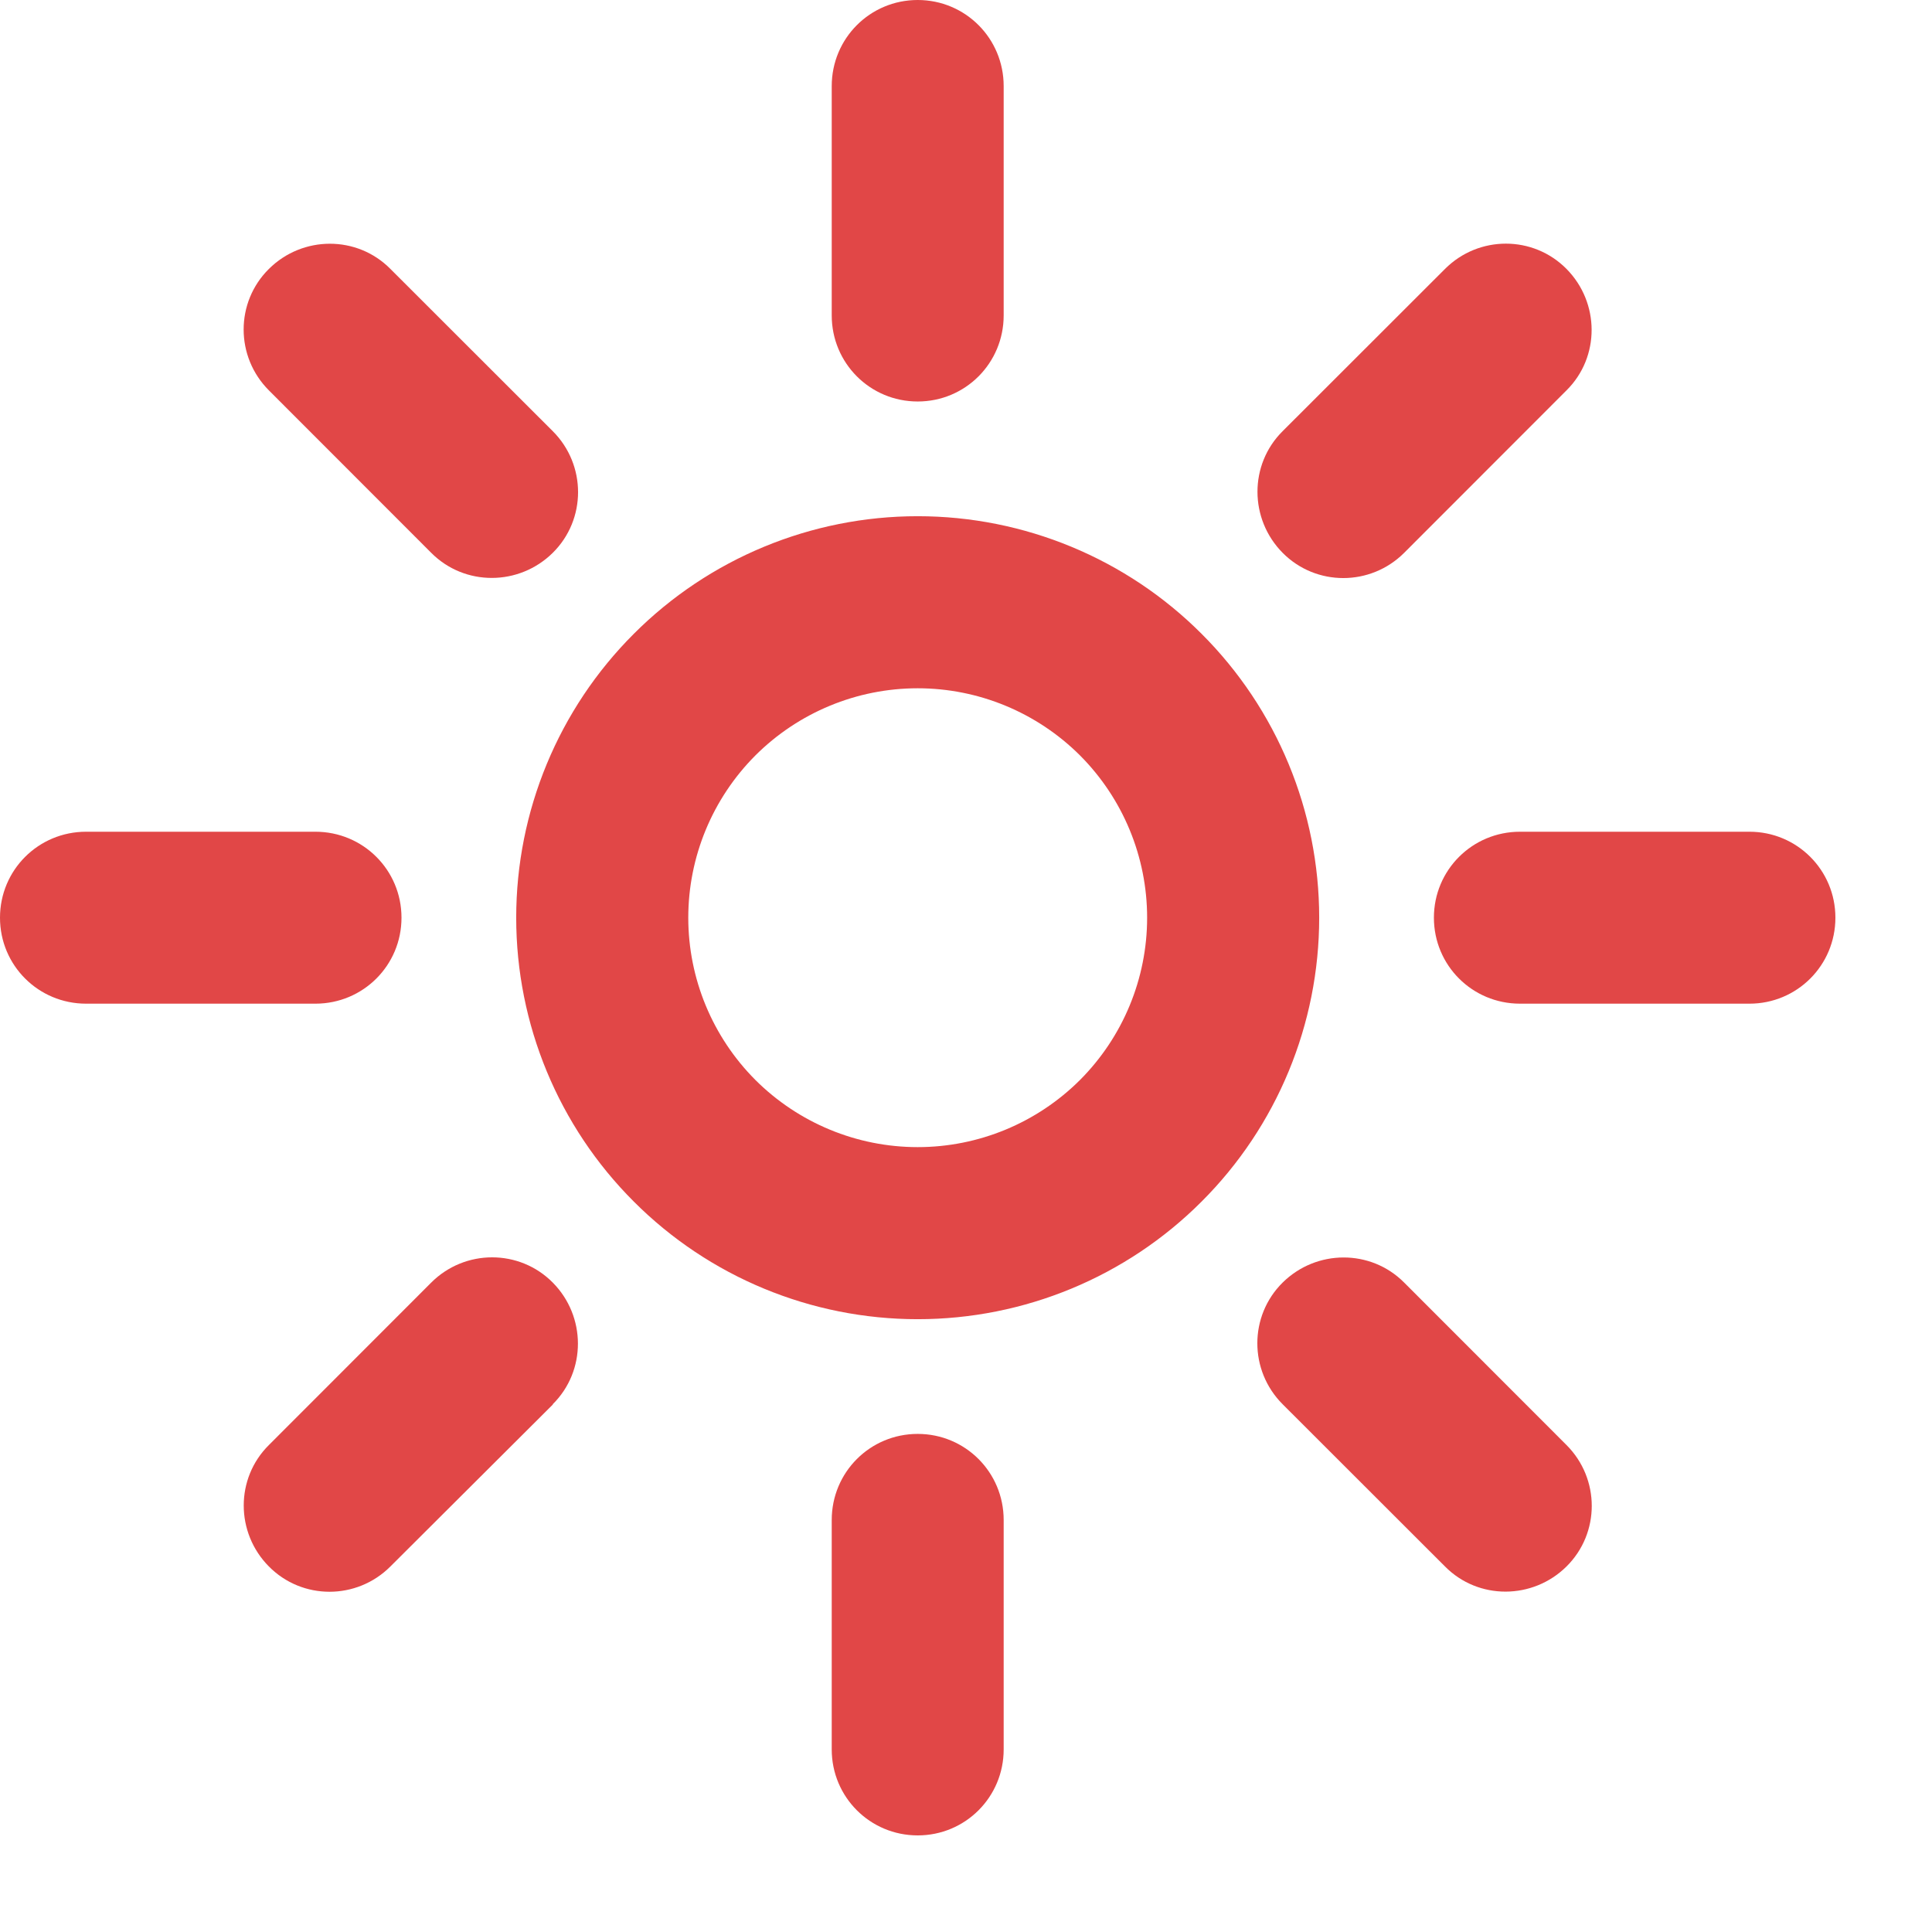
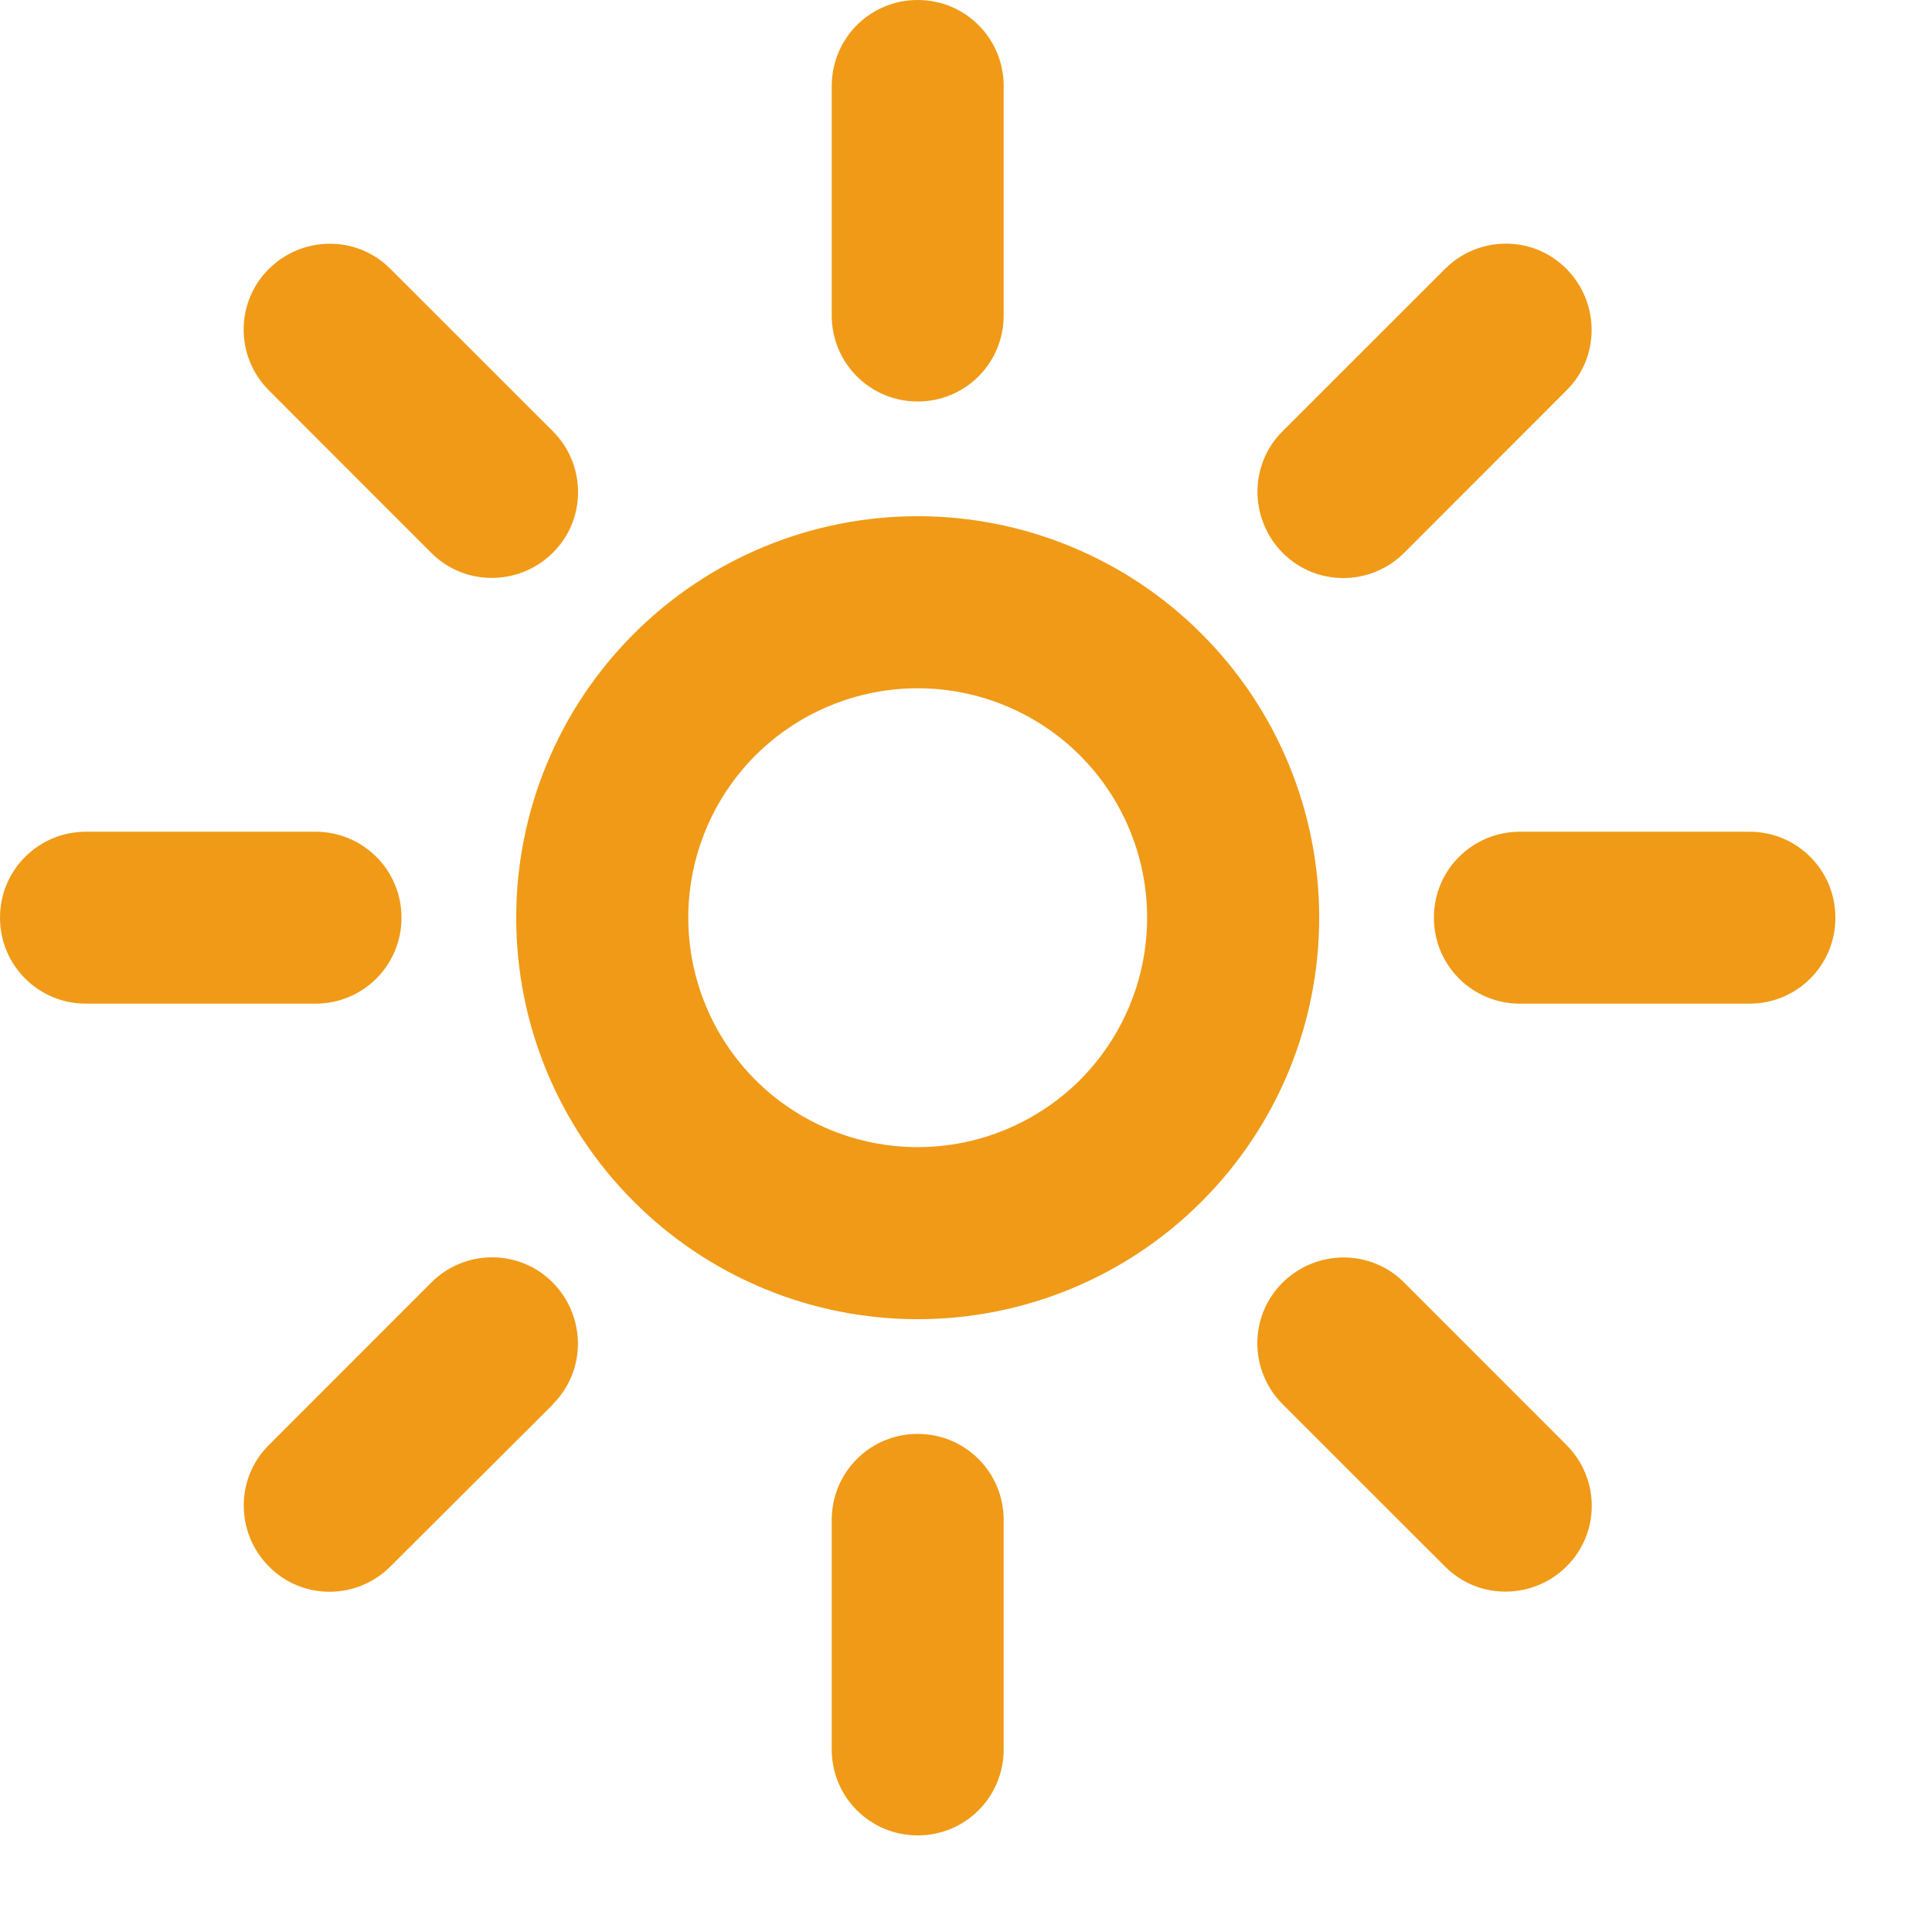
<svg xmlns="http://www.w3.org/2000/svg" width="16" height="16" viewBox="0 0 16 16" fill="none">
-   <path d="M8.312 0.713V2.612C8.312 3.007 7.995 3.325 7.6 3.325C7.205 3.325 6.888 3.007 6.888 2.612V0.713C6.888 0.318 7.205 0 7.6 0C7.995 0 8.312 0.318 8.312 0.713ZM12.973 3.233L11.629 4.578C11.35 4.857 10.898 4.857 10.622 4.578C10.346 4.299 10.343 3.848 10.622 3.571L11.967 2.227C12.246 1.948 12.697 1.948 12.973 2.227C13.249 2.506 13.252 2.957 12.973 3.233ZM3.233 2.227L4.578 3.571C4.857 3.85 4.857 4.302 4.578 4.578C4.299 4.854 3.848 4.857 3.571 4.578L2.227 3.233C1.948 2.954 1.948 2.503 2.227 2.227C2.506 1.95 2.957 1.948 3.233 2.227ZM0.713 6.888H2.612C3.007 6.888 3.325 7.205 3.325 7.6C3.325 7.995 3.007 8.312 2.612 8.312H0.713C0.318 8.312 0 7.995 0 7.6C0 7.205 0.318 6.888 0.713 6.888ZM12.588 6.888H14.488C14.882 6.888 15.2 7.205 15.2 7.6C15.2 7.995 14.882 8.312 14.488 8.312H12.588C12.193 8.312 11.875 7.995 11.875 7.6C11.875 7.205 12.193 6.888 12.588 6.888ZM4.578 11.632L3.233 12.973C2.954 13.252 2.503 13.252 2.227 12.973C1.95 12.694 1.948 12.243 2.227 11.967L3.571 10.622C3.85 10.343 4.302 10.343 4.578 10.622C4.854 10.901 4.857 11.352 4.578 11.629V11.632ZM11.632 10.625L12.973 11.967C13.252 12.246 13.252 12.697 12.973 12.973C12.694 13.249 12.243 13.252 11.967 12.973L10.622 11.629C10.343 11.35 10.343 10.898 10.622 10.622C10.901 10.346 11.352 10.343 11.629 10.622L11.632 10.625ZM8.312 12.588V14.488C8.312 14.882 7.995 15.2 7.6 15.2C7.205 15.2 6.888 14.882 6.888 14.488V12.588C6.888 12.193 7.205 11.875 7.6 11.875C7.995 11.875 8.312 12.193 8.312 12.588ZM9.5 7.6C9.5 7.096 9.3 6.613 8.944 6.256C8.587 5.9 8.104 5.7 7.6 5.7C7.096 5.7 6.613 5.9 6.256 6.256C5.9 6.613 5.7 7.096 5.7 7.6C5.7 8.104 5.9 8.587 6.256 8.944C6.613 9.3 7.096 9.5 7.6 9.5C8.104 9.5 8.587 9.3 8.944 8.944C9.3 8.587 9.5 8.104 9.5 7.6ZM4.275 7.6C4.275 6.718 4.625 5.872 5.249 5.249C5.872 4.625 6.718 4.275 7.6 4.275C8.482 4.275 9.328 4.625 9.951 5.249C10.575 5.872 10.925 6.718 10.925 7.6C10.925 8.482 10.575 9.328 9.951 9.951C9.328 10.575 8.482 10.925 7.6 10.925C6.718 10.925 5.872 10.575 5.249 9.951C4.625 9.328 4.275 8.482 4.275 7.6Z" fill="#E14747" />
+   <path d="M8.312 0.713V2.612C8.312 3.007 7.995 3.325 7.6 3.325C7.205 3.325 6.888 3.007 6.888 2.612V0.713C6.888 0.318 7.205 0 7.6 0C7.995 0 8.312 0.318 8.312 0.713ZM12.973 3.233L11.629 4.578C11.35 4.857 10.898 4.857 10.622 4.578C10.346 4.299 10.343 3.848 10.622 3.571L11.967 2.227C12.246 1.948 12.697 1.948 12.973 2.227C13.249 2.506 13.252 2.957 12.973 3.233ZM3.233 2.227L4.578 3.571C4.857 3.85 4.857 4.302 4.578 4.578C4.299 4.854 3.848 4.857 3.571 4.578L2.227 3.233C1.948 2.954 1.948 2.503 2.227 2.227C2.506 1.95 2.957 1.948 3.233 2.227ZM0.713 6.888H2.612C3.007 6.888 3.325 7.205 3.325 7.6C3.325 7.995 3.007 8.312 2.612 8.312H0.713C0.318 8.312 0 7.995 0 7.6C0 7.205 0.318 6.888 0.713 6.888ZM12.588 6.888H14.488C14.882 6.888 15.2 7.205 15.2 7.6C15.2 7.995 14.882 8.312 14.488 8.312H12.588C12.193 8.312 11.875 7.995 11.875 7.6C11.875 7.205 12.193 6.888 12.588 6.888ZM4.578 11.632L3.233 12.973C2.954 13.252 2.503 13.252 2.227 12.973C1.95 12.694 1.948 12.243 2.227 11.967L3.571 10.622C3.85 10.343 4.302 10.343 4.578 10.622C4.854 10.901 4.857 11.352 4.578 11.629V11.632ZM11.632 10.625L12.973 11.967C13.252 12.246 13.252 12.697 12.973 12.973C12.694 13.249 12.243 13.252 11.967 12.973L10.622 11.629C10.343 11.35 10.343 10.898 10.622 10.622C10.901 10.346 11.352 10.343 11.629 10.622L11.632 10.625ZM8.312 12.588V14.488C8.312 14.882 7.995 15.2 7.6 15.2C7.205 15.2 6.888 14.882 6.888 14.488V12.588C6.888 12.193 7.205 11.875 7.6 11.875C7.995 11.875 8.312 12.193 8.312 12.588ZM9.5 7.6C9.5 7.096 9.3 6.613 8.944 6.256C8.587 5.9 8.104 5.7 7.6 5.7C7.096 5.7 6.613 5.9 6.256 6.256C5.9 6.613 5.7 7.096 5.7 7.6C5.7 8.104 5.9 8.587 6.256 8.944C6.613 9.3 7.096 9.5 7.6 9.5C8.104 9.5 8.587 9.3 8.944 8.944C9.3 8.587 9.5 8.104 9.5 7.6ZM4.275 7.6C4.275 6.718 4.625 5.872 5.249 5.249C5.872 4.625 6.718 4.275 7.6 4.275C8.482 4.275 9.328 4.625 9.951 5.249C10.575 5.872 10.925 6.718 10.925 7.6C10.925 8.482 10.575 9.328 9.951 9.951C9.328 10.575 8.482 10.925 7.6 10.925C6.718 10.925 5.872 10.575 5.249 9.951C4.625 9.328 4.275 8.482 4.275 7.6Z" fill="#F09A17" />
</svg>
